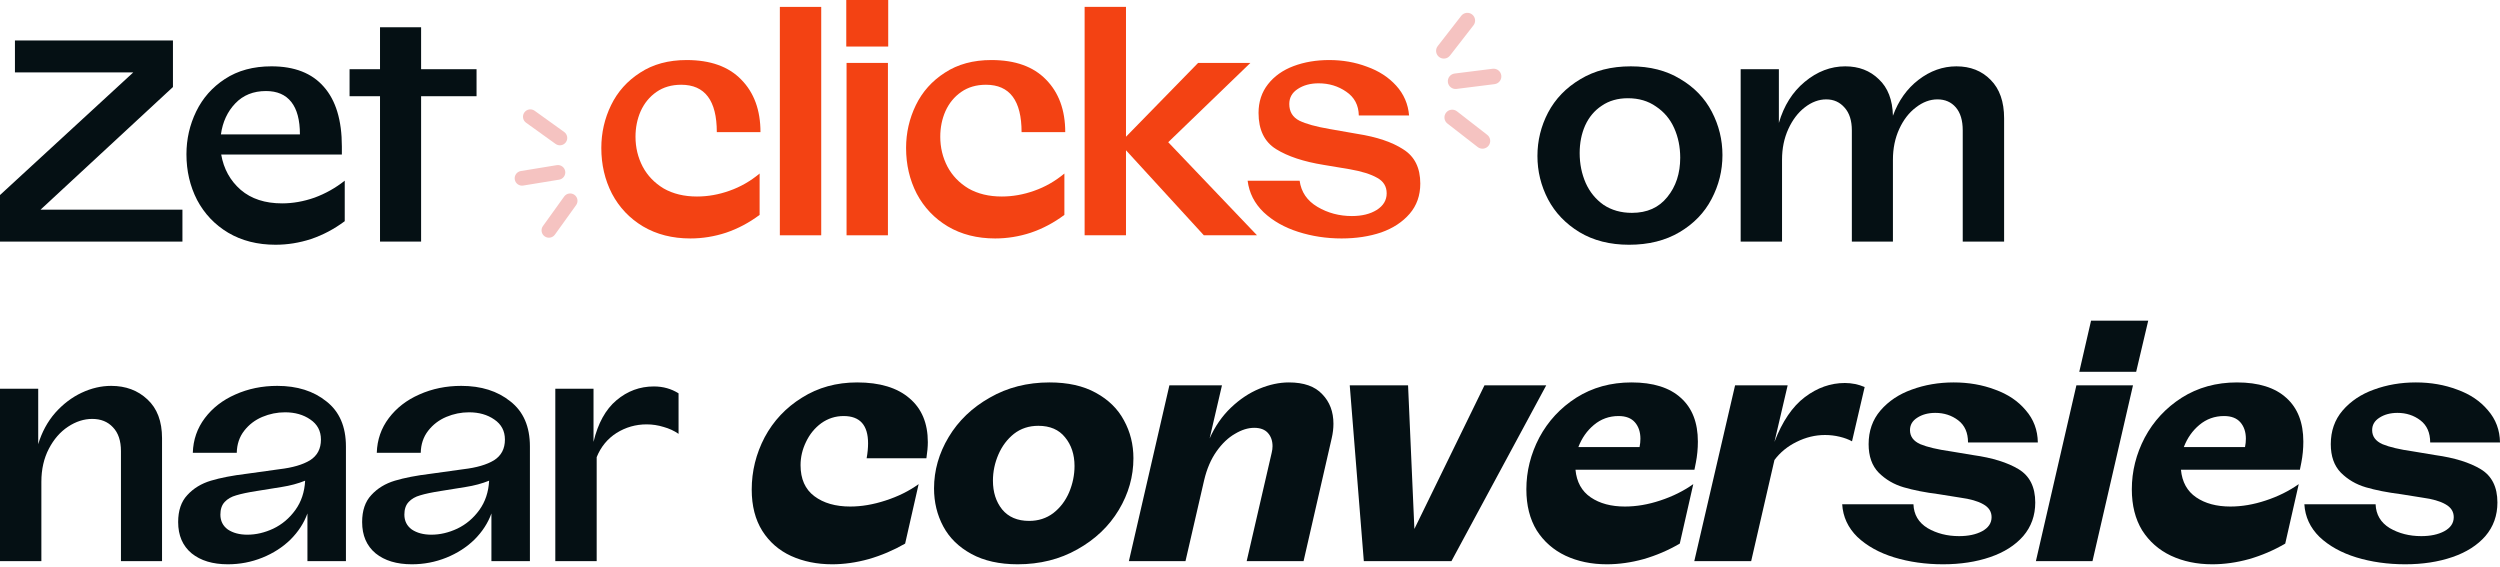
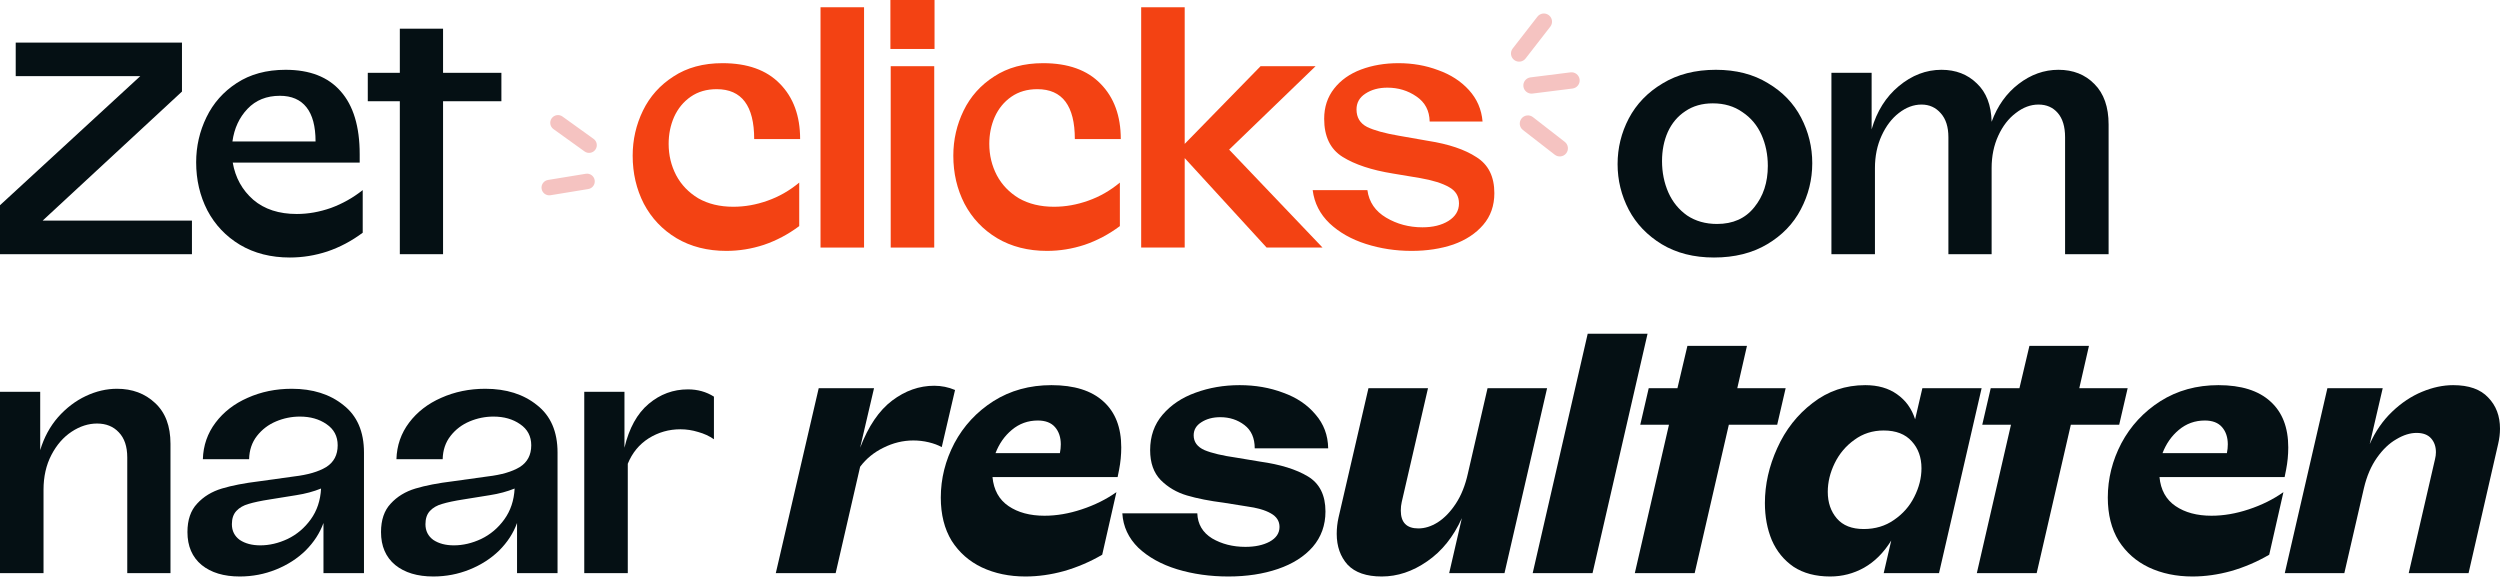
- <svg xmlns="http://www.w3.org/2000/svg" width="750" height="170" viewBox="0 0 750 170" fill="none">
-   <path d="M0 58.513L39.991 21.71H4.482V12.143H51.885V26.106L12.153 62.908H54.73V72.475H0L0 58.513Z" fill="#051014" />
-   <path d="M82.65 73.423C77.249 73.423 72.508 72.217 68.429 69.803C64.407 67.39 61.304 64.115 59.12 59.978C56.995 55.841 55.932 51.273 55.932 46.274C55.932 41.735 56.908 37.454 58.862 33.432C60.816 29.41 63.688 26.163 67.481 23.693C71.331 21.164 75.985 19.9 81.443 19.9C88.338 19.9 93.567 21.94 97.13 26.02C100.75 30.099 102.559 36.075 102.559 43.947V46.36H66.36C67.107 50.67 69.061 54.203 72.221 56.961C75.381 59.662 79.518 61.012 84.632 61.012C87.85 61.012 91.096 60.438 94.372 59.288C97.647 58.082 100.663 56.387 103.421 54.203V66.356C100.261 68.712 96.9 70.493 93.337 71.7C89.832 72.849 86.27 73.423 82.65 73.423ZM89.976 40.327C89.976 36.018 89.114 32.771 87.39 30.588C85.667 28.404 83.138 27.312 79.806 27.312C76.013 27.312 72.939 28.548 70.584 31.019C68.228 33.489 66.791 36.592 66.274 40.327H89.976Z" fill="#051014" />
-   <path d="M114.005 28.864H104.869V20.762H114.005V8.179H126.33V20.762H142.964V28.864H126.33V72.475H114.005V28.864Z" fill="#051014" />
-   <path d="M207.113 71.536C201.712 71.536 196.971 70.33 192.892 67.916C188.87 65.503 185.767 62.228 183.584 58.091C181.458 53.954 180.395 49.386 180.395 44.387C180.395 39.848 181.371 35.567 183.325 31.545C185.279 27.523 188.18 24.276 192.03 21.806C195.88 19.277 200.534 18.013 205.992 18.013C213.117 18.013 218.576 19.967 222.368 23.874C226.218 27.781 228.143 33.039 228.143 39.647H215.042C215.042 30.166 211.48 25.426 204.355 25.426C201.482 25.426 199.011 26.144 196.943 27.58C194.874 29.017 193.294 30.942 192.202 33.355C191.168 35.711 190.651 38.268 190.651 41.026C190.651 44.243 191.369 47.231 192.806 49.989C194.242 52.69 196.339 54.873 199.097 56.54C201.913 58.148 205.246 58.953 209.095 58.953C212.37 58.953 215.617 58.378 218.835 57.229C222.11 56.08 225.126 54.356 227.884 52.058V64.469C224.724 66.825 221.363 68.606 217.8 69.813C214.295 70.962 210.733 71.536 207.113 71.536Z" fill="#F34213" />
-   <path d="M233.956 2.069L246.367 2.069V70.588H233.956V2.069Z" fill="#F34213" />
-   <path d="M253.968 18.875H266.379V70.588H253.968V18.875ZM253.882 0L266.465 0V13.963H253.882V0Z" fill="#F34213" />
-   <path d="M298.543 71.536C293.142 71.536 288.402 70.33 284.322 67.916C280.3 65.503 277.197 62.228 275.014 58.091C272.888 53.954 271.825 49.386 271.825 44.387C271.825 39.848 272.802 35.567 274.755 31.545C276.709 27.523 279.611 24.276 283.46 21.806C287.31 19.277 291.964 18.013 297.423 18.013C304.548 18.013 310.006 19.967 313.799 23.874C317.648 27.781 319.573 33.039 319.573 39.647H306.473C306.473 30.166 302.91 25.426 295.785 25.426C292.912 25.426 290.442 26.144 288.373 27.58C286.305 29.017 284.724 30.942 283.633 33.355C282.598 35.711 282.081 38.268 282.081 41.026C282.081 44.243 282.8 47.231 284.236 49.989C285.673 52.69 287.77 54.873 290.528 56.54C293.343 58.148 296.676 58.953 300.526 58.953C303.801 58.953 307.047 58.378 310.265 57.229C313.54 56.08 316.557 54.356 319.315 52.058V64.469C316.155 66.825 312.793 68.606 309.231 69.813C305.726 70.962 302.163 71.536 298.543 71.536Z" fill="#F34213" />
-   <path d="M337.797 45.077V70.588H325.386V2.069H337.797V41.026L359.431 18.875H375.117L350.467 42.663L377.099 70.588H361.155L337.797 45.077Z" fill="#F34213" />
-   <path d="M402.471 71.536C397.932 71.536 393.594 70.876 389.457 69.554C385.32 68.233 381.872 66.279 379.114 63.693C376.356 61.05 374.747 57.89 374.287 54.212H389.888C390.347 57.603 392.128 60.217 395.231 62.056C398.334 63.894 401.782 64.814 405.574 64.814C408.562 64.814 411.032 64.21 412.986 63.004C414.997 61.74 416.003 60.073 416.003 58.005C416.003 55.936 415.055 54.385 413.158 53.351C411.262 52.259 408.504 51.397 404.884 50.765L397.127 49.472C391.094 48.495 386.325 46.915 382.82 44.732C379.315 42.548 377.563 38.928 377.563 33.872C377.563 30.539 378.511 27.666 380.407 25.253C382.303 22.84 384.86 21.03 388.078 19.823C391.295 18.617 394.858 18.013 398.765 18.013C402.787 18.013 406.551 18.674 410.056 19.996C413.618 21.26 416.548 23.156 418.847 25.684C421.145 28.212 422.438 31.2 422.725 34.648H407.642C407.585 31.545 406.321 29.16 403.85 27.494C401.437 25.828 398.679 24.995 395.576 24.995C393.105 24.995 391.008 25.569 389.284 26.718C387.618 27.81 386.785 29.304 386.785 31.2C386.785 33.499 387.79 35.165 389.801 36.199C391.812 37.176 394.829 38.009 398.851 38.699L407.211 40.164C413.072 41.083 417.669 42.635 421.002 44.818C424.392 46.944 426.087 50.363 426.087 55.074C426.087 58.637 425.024 61.653 422.898 64.124C420.772 66.595 417.928 68.462 414.365 69.726C410.803 70.933 406.838 71.536 402.471 71.536Z" fill="#F34213" />
-   <path fill-rule="evenodd" clip-rule="evenodd" d="M154.431 53.844C154.234 52.641 155.049 51.506 156.252 51.309L167.025 49.546C168.228 49.349 169.362 50.164 169.559 51.367C169.756 52.57 168.941 53.704 167.738 53.901L156.965 55.665C155.762 55.862 154.628 55.046 154.431 53.844Z" fill="#F5C3C1" />
-   <path fill-rule="evenodd" clip-rule="evenodd" d="M163.386 70.899C162.396 70.188 162.17 68.809 162.881 67.819L169.252 58.954C169.964 57.965 171.342 57.739 172.332 58.45C173.322 59.161 173.547 60.54 172.836 61.53L166.465 70.395C165.754 71.385 164.375 71.61 163.386 70.899Z" fill="#F5C3C1" />
-   <path fill-rule="evenodd" clip-rule="evenodd" d="M157.31 33.73C158.021 32.741 159.4 32.515 160.39 33.226L169.255 39.597C170.244 40.308 170.47 41.687 169.759 42.677C169.048 43.666 167.669 43.892 166.679 43.181L157.814 36.81C156.824 36.099 156.599 34.72 157.31 33.73Z" fill="#F5C3C1" />
-   <path fill-rule="evenodd" clip-rule="evenodd" d="M450.39 22.645C450.55 23.919 449.647 25.082 448.373 25.242L436.961 26.675C435.687 26.835 434.525 25.932 434.365 24.659C434.205 23.385 435.108 22.222 436.382 22.062L447.794 20.629C449.067 20.469 450.23 21.372 450.39 22.645Z" fill="#F5C3C1" />
-   <path fill-rule="evenodd" clip-rule="evenodd" d="M441.633 4.337C442.647 5.124 442.83 6.585 442.043 7.599L434.987 16.682C434.199 17.696 432.739 17.879 431.725 17.091C430.711 16.304 430.527 14.843 431.315 13.829L438.371 4.746C439.158 3.732 440.619 3.549 441.633 4.337Z" fill="#F5C3C1" />
-   <path fill-rule="evenodd" clip-rule="evenodd" d="M446.575 43.71C445.787 44.724 444.326 44.907 443.313 44.12L434.229 37.064C433.215 36.276 433.032 34.816 433.82 33.802C434.607 32.788 436.068 32.604 437.082 33.392L446.165 40.448C447.179 41.236 447.362 42.696 446.575 43.71Z" fill="#F5C3C1" />
-   <path d="M488.725 73.425C482.979 73.425 478.008 72.161 473.814 69.633C469.677 67.105 466.545 63.83 464.419 59.808C462.293 55.728 461.23 51.39 461.23 46.793C461.23 42.196 462.293 37.858 464.419 33.779C466.603 29.642 469.821 26.309 474.073 23.781C478.325 21.195 483.381 19.902 489.242 19.902C494.988 19.902 499.929 21.166 504.066 23.695C508.261 26.165 511.421 29.441 513.547 33.52C515.673 37.6 516.736 41.938 516.736 46.535C516.736 51.189 515.644 55.584 513.461 59.721C511.335 63.801 508.146 67.105 503.894 69.633C499.642 72.161 494.585 73.425 488.725 73.425ZM473.9 45.931C473.9 49.149 474.503 52.137 475.71 54.895C476.917 57.595 478.698 59.779 481.054 61.445C483.467 63.054 486.311 63.858 489.586 63.858C494.126 63.858 497.659 62.278 500.188 59.118C502.773 55.958 504.066 52.022 504.066 47.31C504.066 44.093 503.463 41.133 502.256 38.433C501.05 35.732 499.24 33.578 496.826 31.969C494.47 30.302 491.655 29.469 488.38 29.469C485.334 29.469 482.72 30.216 480.537 31.71C478.353 33.147 476.687 35.129 475.538 37.657C474.446 40.128 473.9 42.886 473.9 45.931Z" fill="#051014" />
-   <path d="M522.199 20.764H533.662V36.882C535.156 31.71 537.741 27.602 541.419 24.556C545.154 21.454 549.204 19.902 553.571 19.902C557.651 19.902 561.012 21.195 563.655 23.781C566.356 26.309 567.764 29.958 567.879 34.727C569.545 30.188 572.102 26.596 575.549 23.953C579.054 21.253 582.847 19.902 586.926 19.902C591.121 19.902 594.539 21.253 597.183 23.953C599.883 26.654 601.233 30.503 601.233 35.502V72.477H588.822V39.122C588.822 36.135 588.133 33.836 586.754 32.227C585.375 30.618 583.536 29.814 581.238 29.814C578.997 29.814 576.842 30.618 574.774 32.227C572.705 33.779 571.039 35.933 569.775 38.691C568.511 41.449 567.879 44.523 567.879 47.914V72.477H555.554V39.122C555.554 36.192 554.835 33.922 553.399 32.313C551.962 30.647 550.124 29.814 547.883 29.814C545.642 29.814 543.487 30.618 541.419 32.227C539.408 33.779 537.77 35.933 536.506 38.691C535.242 41.449 534.61 44.523 534.61 47.914V72.477H522.199V20.764Z" fill="#051014" />
-   <path d="M0 116.624H11.463V133.258C12.555 129.638 14.25 126.507 16.548 123.864C18.904 121.221 21.547 119.21 24.477 117.831C27.408 116.452 30.367 115.762 33.355 115.762C37.722 115.762 41.342 117.112 44.215 119.813C47.145 122.513 48.61 126.392 48.61 131.448V168.337H36.285V135.327C36.285 132.224 35.481 129.839 33.872 128.173C32.321 126.507 30.252 125.674 27.666 125.674C25.196 125.674 22.782 126.449 20.427 128.001C18.071 129.552 16.146 131.764 14.652 134.637C13.158 137.51 12.411 140.814 12.411 144.549V168.337H0L0 116.624Z" fill="#051014" />
-   <path d="M68.357 169.285C63.818 169.285 60.198 168.193 57.497 166.01C54.797 163.769 53.446 160.637 53.446 156.615C53.446 153.168 54.366 150.467 56.204 148.514C58.043 146.503 60.399 145.066 63.272 144.204C66.145 143.342 69.707 142.653 73.959 142.136L83.871 140.757C87.778 140.297 90.823 139.406 93.007 138.085C95.19 136.706 96.282 134.637 96.282 131.879C96.282 129.294 95.219 127.283 93.093 125.846C91.024 124.41 88.496 123.691 85.508 123.691C83.153 123.691 80.883 124.151 78.699 125.07C76.516 125.99 74.706 127.369 73.27 129.207C71.833 131.046 71.086 133.258 71.029 135.844H57.842C57.957 131.937 59.163 128.46 61.462 125.415C63.76 122.37 66.805 120.014 70.598 118.348C74.448 116.624 78.642 115.762 83.181 115.762C89.157 115.762 94.07 117.313 97.919 120.416C101.827 123.462 103.78 127.972 103.78 133.948V168.337H92.231V154.03C91.197 156.903 89.502 159.517 87.146 161.873C84.79 164.171 81.975 165.981 78.699 167.303C75.424 168.624 71.977 169.285 68.357 169.285ZM66.116 154.374C66.116 156.271 66.863 157.765 68.357 158.856C69.908 159.89 71.862 160.408 74.218 160.408C76.803 160.408 79.389 159.804 81.975 158.598C84.618 157.334 86.83 155.466 88.611 152.995C90.392 150.525 91.369 147.594 91.541 144.204C89.415 145.066 87.06 145.698 84.474 146.1L76.976 147.307C74.39 147.709 72.35 148.14 70.856 148.6C69.42 149.002 68.271 149.663 67.409 150.582C66.547 151.501 66.116 152.766 66.116 154.374Z" fill="#051014" />
-   <path d="M123.551 169.285C119.012 169.285 115.392 168.193 112.691 166.01C109.991 163.769 108.64 160.637 108.64 156.615C108.64 153.168 109.56 150.467 111.399 148.514C113.237 146.503 115.593 145.066 118.466 144.204C121.339 143.342 124.901 142.653 129.153 142.136L139.065 140.757C142.972 140.297 146.018 139.406 148.201 138.085C150.384 136.706 151.476 134.637 151.476 131.879C151.476 129.294 150.413 127.283 148.287 125.846C146.219 124.41 143.69 123.691 140.703 123.691C138.347 123.691 136.077 124.151 133.894 125.07C131.71 125.99 129.9 127.369 128.464 129.207C127.027 131.046 126.28 133.258 126.223 135.844H113.036C113.151 131.937 114.358 128.46 116.656 125.415C118.954 122.37 122 120.014 125.792 118.348C129.642 116.624 133.836 115.762 138.375 115.762C144.351 115.762 149.264 117.313 153.114 120.416C157.021 123.462 158.975 127.972 158.975 133.948V168.337H147.425V154.03C146.391 156.903 144.696 159.517 142.34 161.873C139.984 164.171 137.169 165.981 133.894 167.303C130.619 168.624 127.171 169.285 123.551 169.285ZM121.31 154.374C121.31 156.271 122.057 157.765 123.551 158.856C125.102 159.89 127.056 160.408 129.412 160.408C131.998 160.408 134.583 159.804 137.169 158.598C139.812 157.334 142.024 155.466 143.805 152.995C145.587 150.525 146.563 147.594 146.736 144.204C144.61 145.066 142.254 145.698 139.668 146.1L132.17 147.307C129.584 147.709 127.544 148.14 126.051 148.6C124.614 149.002 123.465 149.663 122.603 150.582C121.741 151.501 121.31 152.766 121.31 154.374Z" fill="#051014" />
-   <path d="M166.593 116.624H178.056V132.569C179.377 126.995 181.676 122.829 184.951 120.071C188.226 117.313 191.961 115.934 196.155 115.934C198.913 115.934 201.384 116.624 203.568 118.003V130.155C202.246 129.236 200.752 128.547 199.086 128.087C197.419 127.57 195.724 127.311 194.001 127.311C190.726 127.311 187.709 128.173 184.951 129.897C182.25 131.621 180.268 134.034 179.004 137.137V168.337H166.593V116.624Z" fill="#051014" />
-   <path d="M249.649 169.285C245.109 169.285 241.001 168.452 237.324 166.786C233.704 165.119 230.831 162.62 228.705 159.287C226.579 155.897 225.516 151.76 225.516 146.876C225.516 141.36 226.809 136.131 229.394 131.19C232.038 126.248 235.772 122.284 240.599 119.296C245.426 116.25 250.942 114.728 257.147 114.728C263.927 114.728 269.156 116.308 272.833 119.468C276.511 122.571 278.349 126.967 278.349 132.655C278.349 133.977 278.206 135.585 277.919 137.482H259.991C260.279 135.873 260.422 134.379 260.422 133C260.422 127.541 257.98 124.812 253.096 124.812C250.626 124.812 248.385 125.53 246.374 126.967C244.42 128.403 242.897 130.27 241.806 132.569C240.714 134.81 240.168 137.137 240.168 139.55C240.168 143.687 241.547 146.79 244.305 148.858C247.063 150.927 250.654 151.961 255.079 151.961C258.469 151.961 262.002 151.358 265.68 150.151C269.415 148.945 272.719 147.307 275.591 145.238L271.541 163.079C268.036 165.091 264.387 166.642 260.595 167.734C256.86 168.768 253.211 169.285 249.649 169.285Z" fill="#051014" />
-   <path d="M305.292 169.285C299.834 169.285 295.208 168.251 291.416 166.182C287.623 164.114 284.808 161.356 282.969 157.908C281.131 154.461 280.211 150.668 280.211 146.531C280.211 141.13 281.676 135.988 284.607 131.104C287.537 126.22 291.646 122.284 296.932 119.296C302.218 116.25 308.194 114.728 314.859 114.728C320.375 114.728 325.001 115.762 328.735 117.831C332.528 119.899 335.343 122.657 337.182 126.105C339.078 129.552 340.026 133.344 340.026 137.482C340.026 142.94 338.561 148.111 335.63 152.995C332.7 157.879 328.563 161.815 323.219 164.803C317.933 167.791 311.957 169.285 305.292 169.285ZM297.88 144.204C297.88 147.652 298.799 150.525 300.638 152.823C302.534 155.121 305.235 156.271 308.74 156.271C311.498 156.271 313.911 155.495 315.979 153.943C318.048 152.335 319.628 150.266 320.72 147.738C321.812 145.152 322.357 142.509 322.357 139.809C322.357 136.361 321.409 133.488 319.513 131.19C317.675 128.891 315.003 127.742 311.498 127.742C308.682 127.742 306.24 128.547 304.172 130.155C302.161 131.764 300.609 133.833 299.517 136.361C298.426 138.889 297.88 141.504 297.88 144.204Z" fill="#051014" />
-   <path d="M350.82 115.59H366.592L362.886 131.535C364.495 127.915 366.621 124.841 369.264 122.312C371.907 119.784 374.751 117.888 377.797 116.624C380.842 115.36 383.801 114.728 386.674 114.728C391.156 114.728 394.489 115.906 396.672 118.261C398.913 120.56 400.033 123.519 400.033 127.139C400.033 128.518 399.861 129.954 399.516 131.448L391.07 168.337H374.004L381.503 135.844C381.675 135.154 381.761 134.494 381.761 133.862C381.761 132.253 381.302 130.931 380.382 129.897C379.463 128.863 378.084 128.346 376.245 128.346C374.407 128.346 372.482 128.949 370.471 130.155C368.46 131.305 366.621 133.057 364.955 135.413C363.288 137.769 362.053 140.642 361.249 144.032L355.646 168.337H338.667L350.82 115.59Z" fill="#051014" />
-   <path d="M404.923 115.59H422.419L424.316 158.684L445.346 115.59H463.876L435.434 168.337H409.146L404.923 115.59Z" fill="#051014" />
-   <path d="M482.041 169.285C477.444 169.285 473.307 168.423 469.63 166.699C466.01 164.976 463.137 162.447 461.011 159.115C458.942 155.725 457.908 151.616 457.908 146.79C457.908 141.389 459.201 136.217 461.787 131.276C464.43 126.334 468.136 122.341 472.905 119.296C477.732 116.25 483.248 114.728 489.453 114.728C495.946 114.728 500.887 116.279 504.278 119.382C507.668 122.427 509.363 126.794 509.363 132.483C509.363 134.609 509.162 136.706 508.759 138.774L508.328 140.929H472.646C472.991 144.606 474.514 147.364 477.214 149.203C479.915 151.042 483.334 151.961 487.471 151.961C490.918 151.961 494.452 151.358 498.072 150.151C501.749 148.945 505.053 147.307 507.984 145.238L503.933 163.079C500.485 165.091 496.865 166.642 493.073 167.734C489.338 168.768 485.661 169.285 482.041 169.285ZM491.866 134.12C492.039 133.258 492.125 132.425 492.125 131.621C492.125 129.61 491.579 127.972 490.487 126.708C489.396 125.444 487.758 124.812 485.575 124.812C482.759 124.812 480.288 125.702 478.162 127.484C476.094 129.207 474.543 131.42 473.508 134.12H491.866Z" fill="#051014" />
-   <path d="M520.527 115.59H536.299L532.335 132.569C534.69 126.421 537.736 121.939 541.471 119.123C545.205 116.308 549.199 114.9 553.451 114.9C555.519 114.9 557.502 115.302 559.398 116.107L555.605 132.396C554.571 131.822 553.336 131.362 551.899 131.017C550.463 130.673 548.998 130.5 547.504 130.5C544.573 130.5 541.729 131.19 538.971 132.569C536.271 133.89 534.058 135.7 532.335 137.999L525.353 168.337H508.288L520.527 115.59Z" fill="#051014" />
-   <path d="M582.909 169.285C577.68 169.285 572.796 168.596 568.257 167.217C563.775 165.837 560.098 163.798 557.225 161.097C554.409 158.339 552.887 155.064 552.657 151.272H574.032C574.146 154.374 575.554 156.759 578.255 158.425C581.013 160.034 584.173 160.839 587.736 160.839C590.494 160.839 592.792 160.35 594.631 159.373C596.527 158.339 597.475 156.931 597.475 155.15C597.475 153.484 596.642 152.191 594.975 151.272C593.367 150.352 591.068 149.692 588.08 149.289L581.616 148.255C577.537 147.738 574.032 147.048 571.101 146.187C568.171 145.325 565.671 143.859 563.603 141.791C561.592 139.722 560.586 136.878 560.586 133.258C560.586 129.294 561.764 125.932 564.12 123.174C566.533 120.359 569.665 118.261 573.514 116.882C577.422 115.446 581.616 114.728 586.098 114.728C590.58 114.728 594.717 115.446 598.509 116.882C602.359 118.261 605.433 120.33 607.731 123.088C610.087 125.789 611.294 129.006 611.351 132.741H590.407C590.407 129.811 589.431 127.599 587.477 126.105C585.523 124.611 583.225 123.864 580.582 123.864C578.456 123.864 576.646 124.352 575.152 125.329C573.716 126.248 572.997 127.484 572.997 129.035C572.997 130.931 574.032 132.339 576.1 133.258C578.169 134.12 581.214 134.838 585.236 135.413L591.959 136.533C597.705 137.338 602.244 138.746 605.577 140.757C608.909 142.768 610.575 146.1 610.575 150.755C610.575 154.662 609.369 158.023 606.956 160.839C604.542 163.597 601.238 165.694 597.044 167.13C592.849 168.567 588.138 169.285 582.909 169.285Z" fill="#051014" />
-   <path d="M622.921 115.59H639.9L627.748 168.337H610.769L622.921 115.59ZM627.317 96.197H644.468L640.848 111.539H623.783L627.317 96.197Z" fill="#051014" />
-   <path d="M663.68 169.285C659.083 169.285 654.946 168.423 651.269 166.699C647.649 164.976 644.776 162.447 642.65 159.115C640.581 155.725 639.547 151.616 639.547 146.79C639.547 141.389 640.84 136.217 643.425 131.276C646.068 126.334 649.775 122.341 654.544 119.296C659.37 116.25 664.886 114.728 671.092 114.728C677.585 114.728 682.526 116.279 685.916 119.382C689.306 122.427 691.001 126.794 691.001 132.483C691.001 134.609 690.8 136.706 690.398 138.774L689.967 140.929H654.285C654.63 144.606 656.153 147.364 658.853 149.203C661.554 151.042 664.972 151.961 669.11 151.961C672.557 151.961 676.091 151.358 679.711 150.151C683.388 148.945 686.692 147.307 689.622 145.238L685.572 163.079C682.124 165.091 678.504 166.642 674.712 167.734C670.977 168.768 667.3 169.285 663.68 169.285ZM673.505 134.12C673.677 133.258 673.764 132.425 673.764 131.621C673.764 129.61 673.218 127.972 672.126 126.708C671.034 125.444 669.397 124.812 667.213 124.812C664.398 124.812 661.927 125.702 659.801 127.484C657.733 129.207 656.181 131.42 655.147 134.12H673.505Z" fill="#051014" />
-   <path d="M721.558 169.285C716.329 169.285 711.445 168.596 706.906 167.217C702.424 165.837 698.747 163.798 695.874 161.097C693.058 158.339 691.536 155.064 691.306 151.272H712.68C712.795 154.374 714.203 156.759 716.904 158.425C719.662 160.034 722.822 160.839 726.384 160.839C729.142 160.839 731.441 160.35 733.279 159.373C735.176 158.339 736.124 156.931 736.124 155.15C736.124 153.484 735.291 152.191 733.624 151.272C732.015 150.352 729.717 149.692 726.729 149.289L720.265 148.255C716.185 147.738 712.68 147.048 709.75 146.187C706.82 145.325 704.32 143.859 702.252 141.791C700.241 139.722 699.235 136.878 699.235 133.258C699.235 129.294 700.413 125.932 702.769 123.174C705.182 120.359 708.314 118.261 712.163 116.882C716.07 115.446 720.265 114.728 724.747 114.728C729.229 114.728 733.366 115.446 737.158 116.882C741.008 118.261 744.082 120.33 746.38 123.088C748.736 125.789 749.943 129.006 750 132.741H729.056C729.056 129.811 728.079 127.599 726.126 126.105C724.172 124.611 721.874 123.864 719.231 123.864C717.105 123.864 715.295 124.352 713.801 125.329C712.364 126.248 711.646 127.484 711.646 129.035C711.646 130.931 712.68 132.339 714.749 133.258C716.817 134.12 719.863 134.838 723.885 135.413L730.608 136.533C736.353 137.338 740.893 138.746 744.225 140.757C747.558 142.768 749.224 146.1 749.224 150.755C749.224 154.662 748.018 158.023 745.604 160.839C743.191 163.597 739.887 165.694 735.693 167.13C731.498 168.567 726.787 169.285 721.558 169.285Z" fill="#051014" />
+ <svg xmlns="http://www.w3.org/2000/svg" width="750" height="173" viewBox="0 0 750 173" fill="none">
+   <path fill-rule="evenodd" clip-rule="evenodd" d="M1.885 74.597C0.844 73.849 0.607 72.398 1.355 71.357L8.058 62.029C8.806 60.988 10.257 60.751 11.298 61.499C12.339 62.247 12.577 63.698 11.829 64.739L5.126 74.067C4.377 75.108 2.927 75.345 1.885 74.597Z" fill="#F5C3C1" />
+   <path d="M119.948 30.37H110.336V21.846H119.948V8.606H132.916V21.846H150.418V30.37H132.916V76.256H119.948V30.37Z" fill="#051014" />
+   <path d="M86.959 77.253C81.276 77.253 76.289 75.984 71.997 73.445C67.765 70.906 64.5 67.46 62.203 63.107C59.966 58.754 58.848 53.948 58.848 48.688C58.848 43.912 59.875 39.408 61.931 35.177C63.986 30.945 67.009 27.529 70.999 24.93C75.05 22.27 79.947 20.939 85.69 20.939C92.944 20.939 98.446 23.086 102.194 27.378C106.003 31.67 107.907 37.958 107.907 46.24V48.779H69.82C70.606 53.313 72.662 57.031 75.987 59.933C79.312 62.774 83.665 64.195 89.045 64.195C92.43 64.195 95.846 63.591 99.292 62.382C102.738 61.112 105.912 59.328 108.814 57.031V69.817C105.489 72.296 101.952 74.17 98.204 75.44C94.516 76.649 90.768 77.253 86.959 77.253ZM94.667 42.431C94.667 37.897 93.76 34.481 91.947 32.184C90.133 29.887 87.473 28.738 83.967 28.738C79.977 28.738 76.742 30.038 74.264 32.638C71.785 35.237 70.274 38.502 69.73 42.431H94.667Z" fill="#051014" />
+   <path d="M0 61.566L42.077 22.844H4.715V12.778H54.591V27.469L12.786 66.19H57.584V76.256H0L0 61.566Z" fill="#051014" />
+   <path d="M423.458 75.267C418.682 75.267 414.118 74.572 409.765 73.181C405.412 71.791 401.785 69.736 398.883 67.015C395.981 64.234 394.288 60.909 393.805 57.04H410.218C410.702 60.607 412.576 63.357 415.841 65.292C419.105 67.227 422.732 68.194 426.723 68.194C429.866 68.194 432.466 67.559 434.521 66.29C436.637 64.96 437.695 63.206 437.695 61.03C437.695 58.853 436.698 57.221 434.703 56.133C432.708 54.984 429.806 54.078 425.997 53.413L417.836 52.052C411.488 51.025 406.47 49.362 402.782 47.065C399.095 44.767 397.251 40.959 397.251 35.639C397.251 32.132 398.248 29.11 400.243 26.57C402.238 24.031 404.928 22.127 408.314 20.858C411.699 19.588 415.448 18.953 419.559 18.953C423.79 18.953 427.75 19.648 431.438 21.039C435.186 22.369 438.269 24.364 440.688 27.024C443.106 29.684 444.466 32.828 444.768 36.455H428.899C428.838 33.19 427.508 30.681 424.909 28.928C422.37 27.175 419.468 26.298 416.203 26.298C413.604 26.298 411.397 26.903 409.583 28.112C407.83 29.261 406.954 30.833 406.954 32.828C406.954 35.246 408.012 36.999 410.128 38.087C412.244 39.115 415.417 39.992 419.649 40.717L428.445 42.259C434.612 43.226 439.448 44.858 442.955 47.156C446.522 49.392 448.305 52.989 448.305 57.947C448.305 61.695 447.187 64.869 444.95 67.468C442.713 70.068 439.72 72.033 435.972 73.363C432.224 74.632 428.053 75.267 423.458 75.267Z" fill="#F34213" />
+   <path d="M355.41 47.427V74.269H342.352V2.177H355.41V43.165L378.171 19.86H394.676L368.74 44.888L396.761 74.269H379.985L355.41 47.427Z" fill="#F34213" />
+   <path d="M314.108 75.267C308.425 75.267 303.437 73.998 299.145 71.458C294.913 68.919 291.649 65.473 289.351 61.121C287.115 56.768 285.996 51.962 285.996 46.702C285.996 41.926 287.024 37.422 289.079 33.19C291.135 28.959 294.188 25.543 298.238 22.943C302.289 20.283 307.186 18.953 312.929 18.953C320.425 18.953 326.169 21.009 330.159 25.119C334.209 29.23 336.234 34.762 336.234 41.715H322.451C322.451 31.739 318.702 26.752 311.206 26.752C308.183 26.752 305.584 27.508 303.407 29.019C301.231 30.53 299.568 32.556 298.42 35.095C297.331 37.573 296.787 40.264 296.787 43.165C296.787 46.551 297.543 49.695 299.054 52.596C300.566 55.438 302.772 57.735 305.674 59.488C308.637 61.181 312.143 62.027 316.193 62.027C319.639 62.027 323.055 61.423 326.441 60.214C329.887 59.005 333.06 57.191 335.962 54.773V67.831C332.637 70.31 329.101 72.184 325.352 73.453C321.665 74.662 317.916 75.267 314.108 75.267Z" fill="#F34213" />
+   <path d="M267.212 19.86H280.27V74.269H267.212V19.86ZM267.121 0L280.361 0V14.691H267.121V0Z" fill="#F34213" />
+   <path d="M246.156 2.177H259.215V74.269H246.156V2.177Z" fill="#F34213" />
+   <path d="M217.912 75.267C212.23 75.267 207.242 73.998 202.95 71.458C198.718 68.919 195.453 65.473 193.156 61.121C190.919 56.768 189.801 51.962 189.801 46.702C189.801 41.926 190.829 37.422 192.884 33.19C194.939 28.959 197.992 25.543 202.043 22.943C206.093 20.283 210.99 18.953 216.734 18.953C224.23 18.953 229.973 21.009 233.963 25.119C238.014 29.23 240.039 34.762 240.039 41.715H226.255C226.255 31.739 222.507 26.752 215.011 26.752C211.988 26.752 209.388 27.508 207.212 29.019C205.035 30.53 203.373 32.556 202.224 35.095C201.136 37.573 200.592 40.264 200.592 43.165C200.592 46.551 201.348 49.695 202.859 52.596C204.37 55.438 206.577 57.735 209.479 59.488C212.441 61.181 215.948 62.027 219.998 62.027C223.444 62.027 226.86 61.423 230.245 60.214C233.691 59.005 236.865 57.191 239.767 54.773V67.831C236.442 70.31 232.905 72.184 229.157 73.453C225.469 74.662 221.721 75.267 217.912 75.267Z" fill="#F34213" />
+   <path fill-rule="evenodd" clip-rule="evenodd" d="M162.484 56.653C162.277 55.387 163.135 54.193 164.401 53.986L175.736 52.131C177.001 51.923 178.195 52.781 178.402 54.047C178.609 55.312 177.751 56.506 176.486 56.713L165.151 58.569C163.885 58.776 162.692 57.918 162.484 56.653Z" fill="#F5C3C1" />
+   <path fill-rule="evenodd" clip-rule="evenodd" d="M165.508 35.49C166.257 34.449 167.707 34.211 168.749 34.959L178.076 41.662C179.117 42.411 179.355 43.861 178.606 44.903C177.858 45.944 176.407 46.181 175.366 45.433L166.039 38.73C164.998 37.982 164.76 36.531 165.508 35.49Z" fill="#F5C3C1" />
+   <path fill-rule="evenodd" clip-rule="evenodd" d="M473.883 23.828C474.051 25.168 473.101 26.391 471.761 26.56L459.754 28.068C458.413 28.236 457.19 27.286 457.022 25.946C456.853 24.606 457.804 23.383 459.144 23.214L471.151 21.706C472.491 21.538 473.714 22.488 473.883 23.828Z" fill="#F5C3C1" />
+   <path fill-rule="evenodd" clip-rule="evenodd" d="M464.662 4.564C465.729 5.393 465.922 6.929 465.093 7.996L457.67 17.553C456.841 18.62 455.304 18.813 454.237 17.984C453.17 17.155 452.977 15.619 453.806 14.552L461.23 4.995C462.059 3.928 463.595 3.735 464.662 4.564Z" fill="#F5C3C1" />
+   <path fill-rule="evenodd" clip-rule="evenodd" d="M469.864 45.99C469.035 47.057 467.498 47.25 466.432 46.421L456.875 38.998C455.808 38.169 455.615 36.632 456.444 35.565C457.273 34.499 458.809 34.306 459.876 35.134L469.433 42.558C470.5 43.387 470.693 44.923 469.864 45.99Z" fill="#F5C3C1" />
+   <path d="M549.426 21.846H561.487V38.804C563.058 33.363 565.779 29.04 569.648 25.836C573.578 22.572 577.84 20.939 582.434 20.939C586.727 20.939 590.263 22.3 593.044 25.02C595.886 27.68 597.367 31.519 597.488 36.537C599.241 31.761 601.931 27.983 605.558 25.201C609.246 22.36 613.236 20.939 617.529 20.939C621.942 20.939 625.539 22.36 628.32 25.201C631.161 28.043 632.582 32.093 632.582 37.353V76.256H619.524V41.162C619.524 38.018 618.798 35.6 617.347 33.907C615.896 32.214 613.962 31.368 611.543 31.368C609.186 31.368 606.919 32.214 604.742 33.907C602.566 35.539 600.813 37.806 599.483 40.708C598.153 43.61 597.488 46.844 597.488 50.411V76.256H584.52V41.162C584.52 38.078 583.764 35.691 582.253 33.998C580.742 32.245 578.807 31.368 576.449 31.368C574.091 31.368 571.824 32.214 569.648 33.907C567.532 35.539 565.809 37.806 564.479 40.708C563.149 43.61 562.484 46.844 562.484 50.411V76.256H549.426V21.846Z" fill="#051014" />
+   <path d="M514.205 77.253C508.16 77.253 502.93 75.923 498.517 73.263C494.164 70.603 490.869 67.157 488.633 62.926C486.396 58.633 485.277 54.069 485.277 49.233C485.277 44.396 486.396 39.832 488.633 35.539C490.93 31.187 494.315 27.68 498.789 25.02C503.263 22.3 508.583 20.939 514.749 20.939C520.795 20.939 525.994 22.27 530.347 24.93C534.76 27.529 538.085 30.975 540.322 35.267C542.559 39.56 543.677 44.124 543.677 48.96C543.677 53.857 542.528 58.482 540.231 62.835C537.994 67.127 534.639 70.603 530.165 73.263C525.692 75.923 520.372 77.253 514.205 77.253ZM498.608 48.326C498.608 51.711 499.242 54.855 500.512 57.757C501.782 60.598 503.656 62.895 506.134 64.648C508.673 66.341 511.666 67.188 515.112 67.188C519.888 67.188 523.606 65.525 526.266 62.2C528.986 58.875 530.347 54.734 530.347 49.777C530.347 46.391 529.712 43.278 528.442 40.436C527.173 37.595 525.268 35.328 522.729 33.635C520.251 31.882 517.288 31.005 513.842 31.005C510.638 31.005 507.888 31.791 505.59 33.363C503.293 34.874 501.54 36.96 500.331 39.62C499.182 42.22 498.608 45.121 498.608 48.326Z" fill="#051014" />
+   <path d="M698.22 116.451H714.815L710.915 133.227C712.608 129.418 714.845 126.184 717.626 123.524C720.407 120.864 723.399 118.869 726.604 117.539C729.808 116.209 732.921 115.544 735.944 115.544C740.659 115.544 744.166 116.783 746.463 119.262C748.821 121.68 750 124.794 750 128.602C750 130.053 749.818 131.565 749.456 133.136L740.569 171.949H722.614L730.503 137.761C730.684 137.036 730.775 136.341 730.775 135.676C730.775 133.983 730.291 132.592 729.324 131.504C728.357 130.416 726.906 129.872 724.971 129.872C723.037 129.872 721.011 130.507 718.896 131.776C716.78 132.985 714.845 134.829 713.092 137.308C711.339 139.786 710.039 142.809 709.192 146.376L703.298 171.949H685.434L698.22 116.451Z" fill="#051014" />
+   <path d="M657.731 172.946C652.895 172.946 648.542 172.039 644.673 170.226C640.864 168.412 637.841 165.752 635.604 162.246C633.428 158.679 632.34 154.356 632.34 149.278C632.34 143.595 633.7 138.154 636.421 132.955C639.201 127.756 643.101 123.554 648.119 120.35C653.197 117.146 659.001 115.544 665.53 115.544C672.361 115.544 677.56 117.176 681.127 120.441C684.694 123.645 686.477 128.24 686.477 134.225C686.477 136.461 686.266 138.668 685.843 140.844L685.389 143.111H647.847C648.209 146.981 649.811 149.882 652.653 151.817C655.494 153.752 659.091 154.719 663.444 154.719C667.071 154.719 670.789 154.084 674.598 152.815C678.467 151.545 681.943 149.822 685.026 147.646L680.764 166.417C677.137 168.533 673.328 170.165 669.338 171.314C665.409 172.402 661.54 172.946 657.731 172.946ZM668.069 135.948C668.25 135.041 668.341 134.164 668.341 133.318C668.341 131.202 667.767 129.479 666.618 128.149C665.469 126.819 663.746 126.154 661.449 126.154C658.487 126.154 655.887 127.091 653.65 128.965C651.474 130.779 649.842 133.106 648.753 135.948H668.069Z" fill="#051014" />
+   <path d="M603.294 127.423H594.679L597.218 116.45H605.833L608.826 103.755H626.69L623.788 116.45H638.298L635.758 127.423H621.249L611.002 171.948H593.047L603.294 127.423Z" fill="#051014" />
+   <path d="M549.056 172.946C544.703 172.946 541.046 171.979 538.084 170.044C535.182 168.049 533.005 165.389 531.554 162.064C530.164 158.739 529.469 155.021 529.469 150.91C529.469 145.348 530.708 139.847 533.187 134.406C535.665 128.905 539.202 124.401 543.797 120.894C548.391 117.327 553.651 115.544 559.575 115.544C563.384 115.544 566.558 116.451 569.097 118.264C571.697 120.078 573.51 122.587 574.538 125.791L576.714 116.451H594.488L581.702 171.949H565.107L567.374 162.155C565.137 165.782 562.417 168.503 559.213 170.316C556.069 172.07 552.684 172.946 549.056 172.946ZM548.331 147.555C548.331 150.759 549.238 153.419 551.051 155.535C552.865 157.651 555.555 158.709 559.122 158.709C562.568 158.709 565.591 157.802 568.19 155.988C570.85 154.175 572.876 151.877 574.266 149.097C575.717 146.255 576.442 143.384 576.442 140.482C576.442 137.217 575.475 134.527 573.541 132.411C571.606 130.235 568.795 129.146 565.107 129.146C561.782 129.146 558.85 130.083 556.311 131.958C553.772 133.771 551.807 136.099 550.416 138.94C549.026 141.781 548.331 144.653 548.331 147.555Z" fill="#051014" />
+   <path d="M500.692 127.423H492.078L494.617 116.45H503.232L506.224 103.755H524.089L521.187 116.45H535.696L533.157 127.423H518.648L508.4 171.948H490.445L500.692 127.423Z" fill="#051014" />
+   <path d="M476.309 100.127H494.264L477.76 171.948H459.805L476.309 100.127Z" fill="#051014" />
+   <path d="M414.527 172.947C409.933 172.947 406.517 171.768 404.28 169.41C402.104 166.992 401.016 163.908 401.016 160.16C401.016 158.528 401.197 156.896 401.56 155.263L410.537 116.451H428.402L420.512 150.639C420.331 151.424 420.24 152.271 420.24 153.178C420.24 156.745 421.994 158.528 425.5 158.528C427.435 158.528 429.369 157.923 431.304 156.714C433.299 155.445 435.112 153.571 436.745 151.092C438.377 148.613 439.586 145.591 440.372 142.024L446.266 116.451H464.131L451.345 171.949H434.75L438.558 155.445C436.019 161.067 432.543 165.39 428.13 168.412C423.777 171.435 419.243 172.947 414.527 172.947Z" fill="#051014" />
+   <path d="M368.529 172.946C363.027 172.946 357.889 172.221 353.113 170.77C348.397 169.319 344.528 167.173 341.505 164.331C338.543 161.429 336.941 157.983 336.699 153.993H359.189C359.309 157.258 360.791 159.767 363.632 161.52C366.534 163.213 369.859 164.059 373.607 164.059C376.509 164.059 378.927 163.545 380.862 162.518C382.857 161.429 383.854 159.948 383.854 158.074C383.854 156.321 382.978 154.961 381.224 153.993C379.532 153.026 377.113 152.331 373.97 151.908L367.169 150.82C362.876 150.275 359.189 149.55 356.105 148.643C353.022 147.736 350.392 146.195 348.216 144.018C346.1 141.842 345.042 138.849 345.042 135.041C345.042 130.869 346.281 127.333 348.76 124.431C351.299 121.469 354.594 119.262 358.644 117.811C362.755 116.3 367.169 115.544 371.884 115.544C376.6 115.544 380.952 116.3 384.942 117.811C388.993 119.262 392.227 121.438 394.645 124.34C397.124 127.182 398.394 130.567 398.454 134.497H376.418C376.418 131.413 375.391 129.086 373.335 127.514C371.28 125.942 368.861 125.156 366.08 125.156C363.844 125.156 361.939 125.67 360.367 126.698C358.856 127.665 358.1 128.965 358.1 130.597C358.1 132.592 359.189 134.073 361.365 135.041C363.541 135.948 366.745 136.703 370.977 137.308L378.051 138.487C384.096 139.333 388.872 140.814 392.378 142.93C395.885 145.046 397.638 148.552 397.638 153.449C397.638 157.56 396.368 161.097 393.829 164.059C391.29 166.961 387.814 169.168 383.401 170.679C378.988 172.19 374.03 172.946 368.529 172.946Z" fill="#051014" />
+   <path d="M307.629 172.946C302.793 172.946 298.44 172.039 294.571 170.226C290.762 168.412 287.74 165.752 285.503 162.246C283.326 158.679 282.238 154.356 282.238 149.278C282.238 143.595 283.599 138.154 286.319 132.955C289.1 127.756 292.999 123.554 298.017 120.35C303.095 117.146 308.899 115.544 315.428 115.544C322.26 115.544 327.459 117.176 331.026 120.441C334.592 123.645 336.376 128.24 336.376 134.225C336.376 136.461 336.164 138.668 335.741 140.844L335.288 143.111H297.745C298.108 146.981 299.71 149.882 302.551 151.817C305.393 153.752 308.99 154.719 313.342 154.719C316.97 154.719 320.688 154.084 324.496 152.815C328.366 151.545 331.842 149.822 334.925 147.646L330.663 166.417C327.036 168.533 323.227 170.165 319.237 171.314C315.307 172.402 311.438 172.946 307.629 172.946ZM317.967 135.948C318.149 135.041 318.239 134.164 318.239 133.318C318.239 131.202 317.665 129.479 316.516 128.149C315.368 126.819 313.645 126.154 311.347 126.154C308.385 126.154 305.786 127.091 303.549 128.965C301.372 130.779 299.74 133.106 298.652 135.948H317.967Z" fill="#051014" />
+   <path d="M245.615 116.451H262.21L258.039 134.316C260.517 127.847 263.722 123.131 267.651 120.169C271.581 117.207 275.782 115.726 280.256 115.726C282.432 115.726 284.518 116.149 286.513 116.995L282.523 134.134C281.435 133.53 280.135 133.046 278.624 132.683C277.112 132.321 275.571 132.139 273.999 132.139C270.916 132.139 267.923 132.865 265.021 134.316C262.18 135.706 259.852 137.61 258.039 140.029L250.693 171.949H232.738L245.615 116.451Z" fill="#051014" />
+   <path d="M175.277 117.539H187.338V134.315C188.729 128.451 191.147 124.068 194.593 121.166C198.039 118.264 201.968 116.813 206.382 116.813C209.283 116.813 211.883 117.539 214.18 118.99V131.776C212.79 130.809 211.218 130.083 209.465 129.6C207.712 129.056 205.928 128.784 204.114 128.784C200.669 128.784 197.495 129.69 194.593 131.504C191.751 133.318 189.666 135.857 188.336 139.121V171.949H175.277V117.539Z" fill="#051014" />
+   <path d="M129.993 172.946C125.217 172.946 121.408 171.797 118.567 169.5C115.725 167.142 114.305 163.847 114.305 159.615C114.305 155.988 115.272 153.147 117.207 151.091C119.141 148.975 121.62 147.464 124.643 146.557C127.665 145.65 131.413 144.925 135.887 144.381L146.316 142.93C150.427 142.446 153.631 141.509 155.928 140.119C158.225 138.668 159.374 136.491 159.374 133.59C159.374 130.869 158.256 128.753 156.019 127.242C153.842 125.73 151.182 124.975 148.039 124.975C145.56 124.975 143.172 125.458 140.875 126.426C138.577 127.393 136.673 128.844 135.162 130.778C133.65 132.713 132.864 135.04 132.804 137.761H118.93C119.05 133.65 120.32 129.992 122.738 126.788C125.156 123.584 128.361 121.106 132.351 119.352C136.401 117.539 140.814 116.632 145.59 116.632C151.878 116.632 157.046 118.264 161.097 121.529C165.208 124.733 167.263 129.479 167.263 135.766V171.948H155.112V156.895C154.024 159.918 152.24 162.668 149.762 165.147C147.283 167.565 144.321 169.47 140.875 170.86C137.429 172.251 133.801 172.946 129.993 172.946ZM127.635 157.258C127.635 159.253 128.421 160.825 129.993 161.973C131.625 163.061 133.681 163.605 136.159 163.605C138.88 163.605 141.6 162.971 144.321 161.701C147.102 160.371 149.429 158.406 151.303 155.807C153.177 153.207 154.205 150.124 154.386 146.557C152.15 147.464 149.671 148.129 146.95 148.552L139.061 149.822C136.341 150.245 134.194 150.698 132.623 151.182C131.111 151.605 129.902 152.3 128.995 153.268C128.088 154.235 127.635 155.565 127.635 157.258Z" fill="#051014" />
+   <path d="M71.922 172.946C67.147 172.946 63.338 171.797 60.496 169.5C57.655 167.142 56.234 163.847 56.234 159.615C56.234 155.988 57.202 153.147 59.136 151.091C61.071 148.975 63.549 147.464 66.572 146.557C69.595 145.65 73.343 144.925 77.817 144.381L88.245 142.93C92.356 142.446 95.561 141.509 97.858 140.119C100.155 138.668 101.304 136.491 101.304 133.59C101.304 130.869 100.185 128.753 97.948 127.242C95.772 125.73 93.112 124.975 89.968 124.975C87.49 124.975 85.102 125.458 82.804 126.426C80.507 127.393 78.603 128.844 77.091 130.778C75.58 132.713 74.794 135.04 74.734 137.761H60.859C60.98 133.65 62.25 129.992 64.668 126.788C67.086 123.584 70.29 121.106 74.28 119.352C78.331 117.539 82.744 116.632 87.52 116.632C93.807 116.632 98.976 118.264 103.027 121.529C107.138 124.733 109.193 129.479 109.193 135.766V171.948H97.042V156.895C95.953 159.918 94.17 162.668 91.691 165.147C89.213 167.565 86.25 169.47 82.804 170.86C79.359 172.251 75.731 172.946 71.922 172.946ZM69.565 157.258C69.565 159.253 70.351 160.825 71.922 161.973C73.555 163.061 75.61 163.605 78.089 163.605C80.809 163.605 83.53 162.971 86.25 161.701C89.031 160.371 91.359 158.406 93.233 155.807C95.107 153.207 96.135 150.124 96.316 146.557C94.079 147.464 91.601 148.129 88.88 148.552L80.991 149.822C78.27 150.245 76.124 150.698 74.552 151.182C73.041 151.605 71.832 152.3 70.925 153.268C70.018 154.235 69.565 155.565 69.565 157.258Z" fill="#051014" />
+   <path d="M0 117.539H12.061V135.04C13.21 131.232 14.993 127.937 17.411 125.156C19.89 122.375 22.671 120.259 25.754 118.808C28.837 117.357 31.951 116.632 35.094 116.632C39.689 116.632 43.498 118.053 46.52 120.894C49.603 123.735 51.145 127.816 51.145 133.136V171.948H38.177V137.217C38.177 133.952 37.331 131.443 35.638 129.69C34.006 127.937 31.83 127.06 29.109 127.06C26.51 127.06 23.971 127.876 21.492 129.509C19.013 131.141 16.988 133.469 15.416 136.491C13.844 139.514 13.058 142.99 13.058 146.92V171.948H0L0 117.539Z" fill="#051014" />
</svg>
